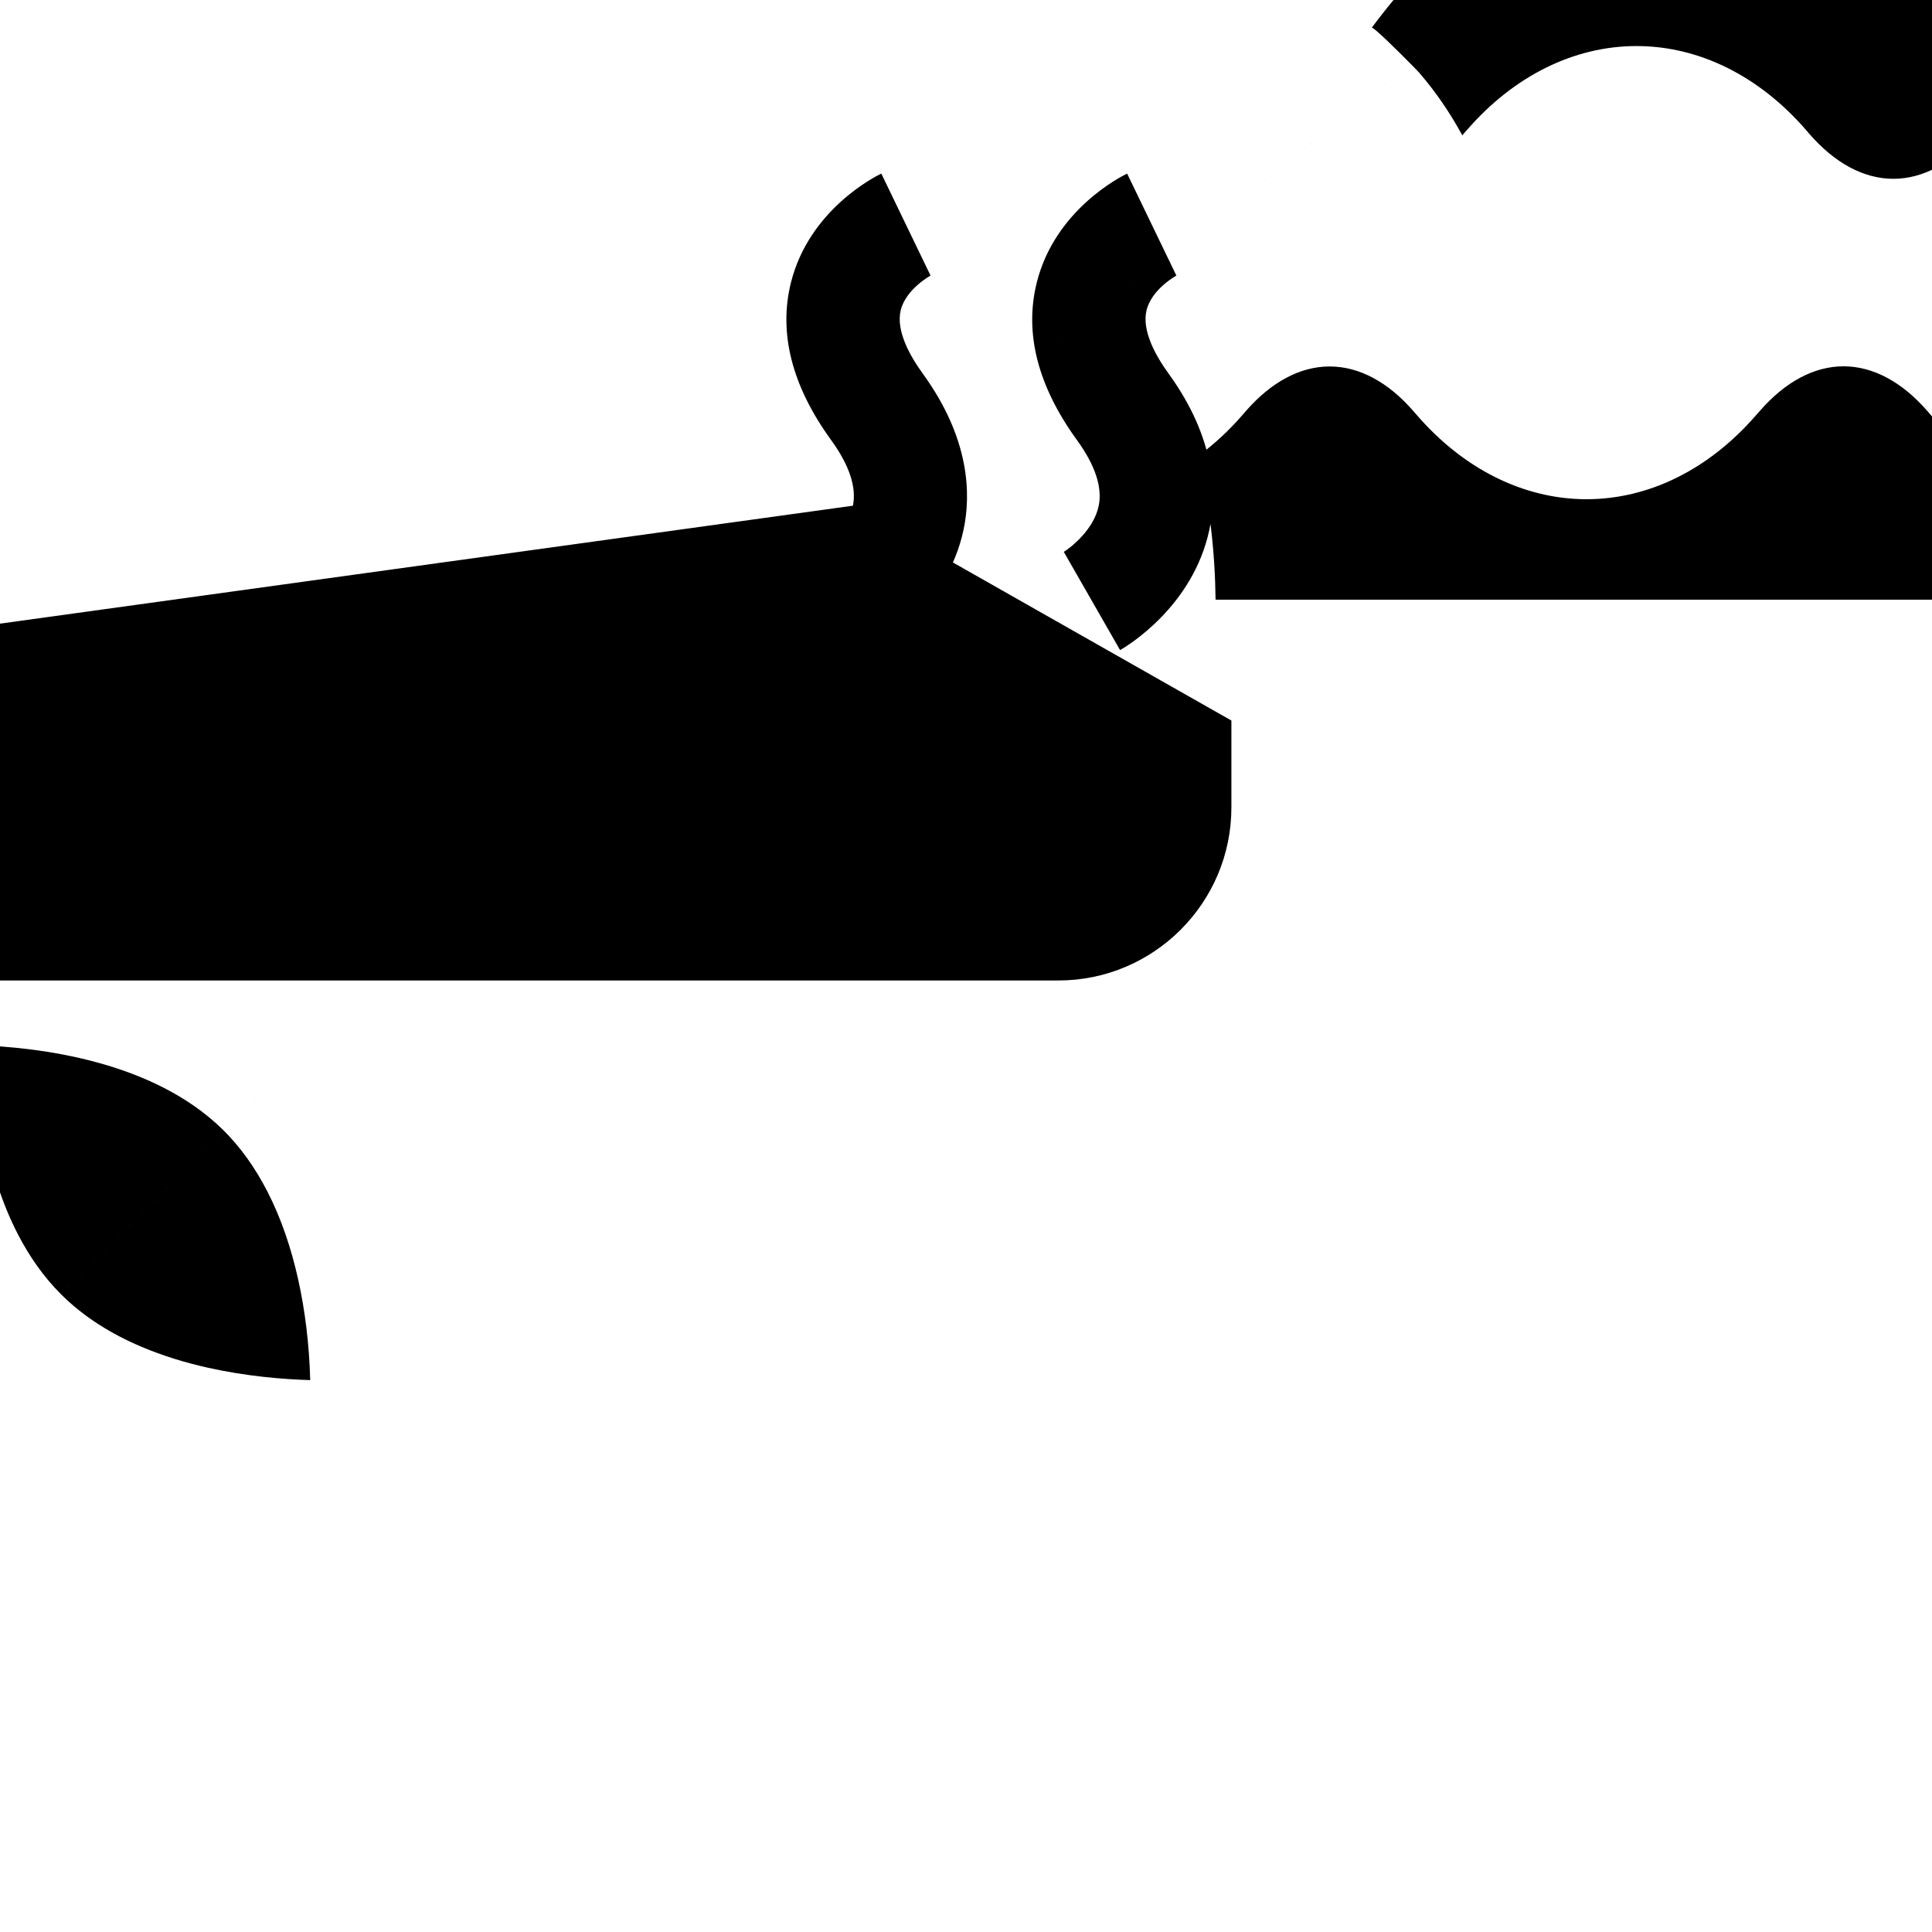
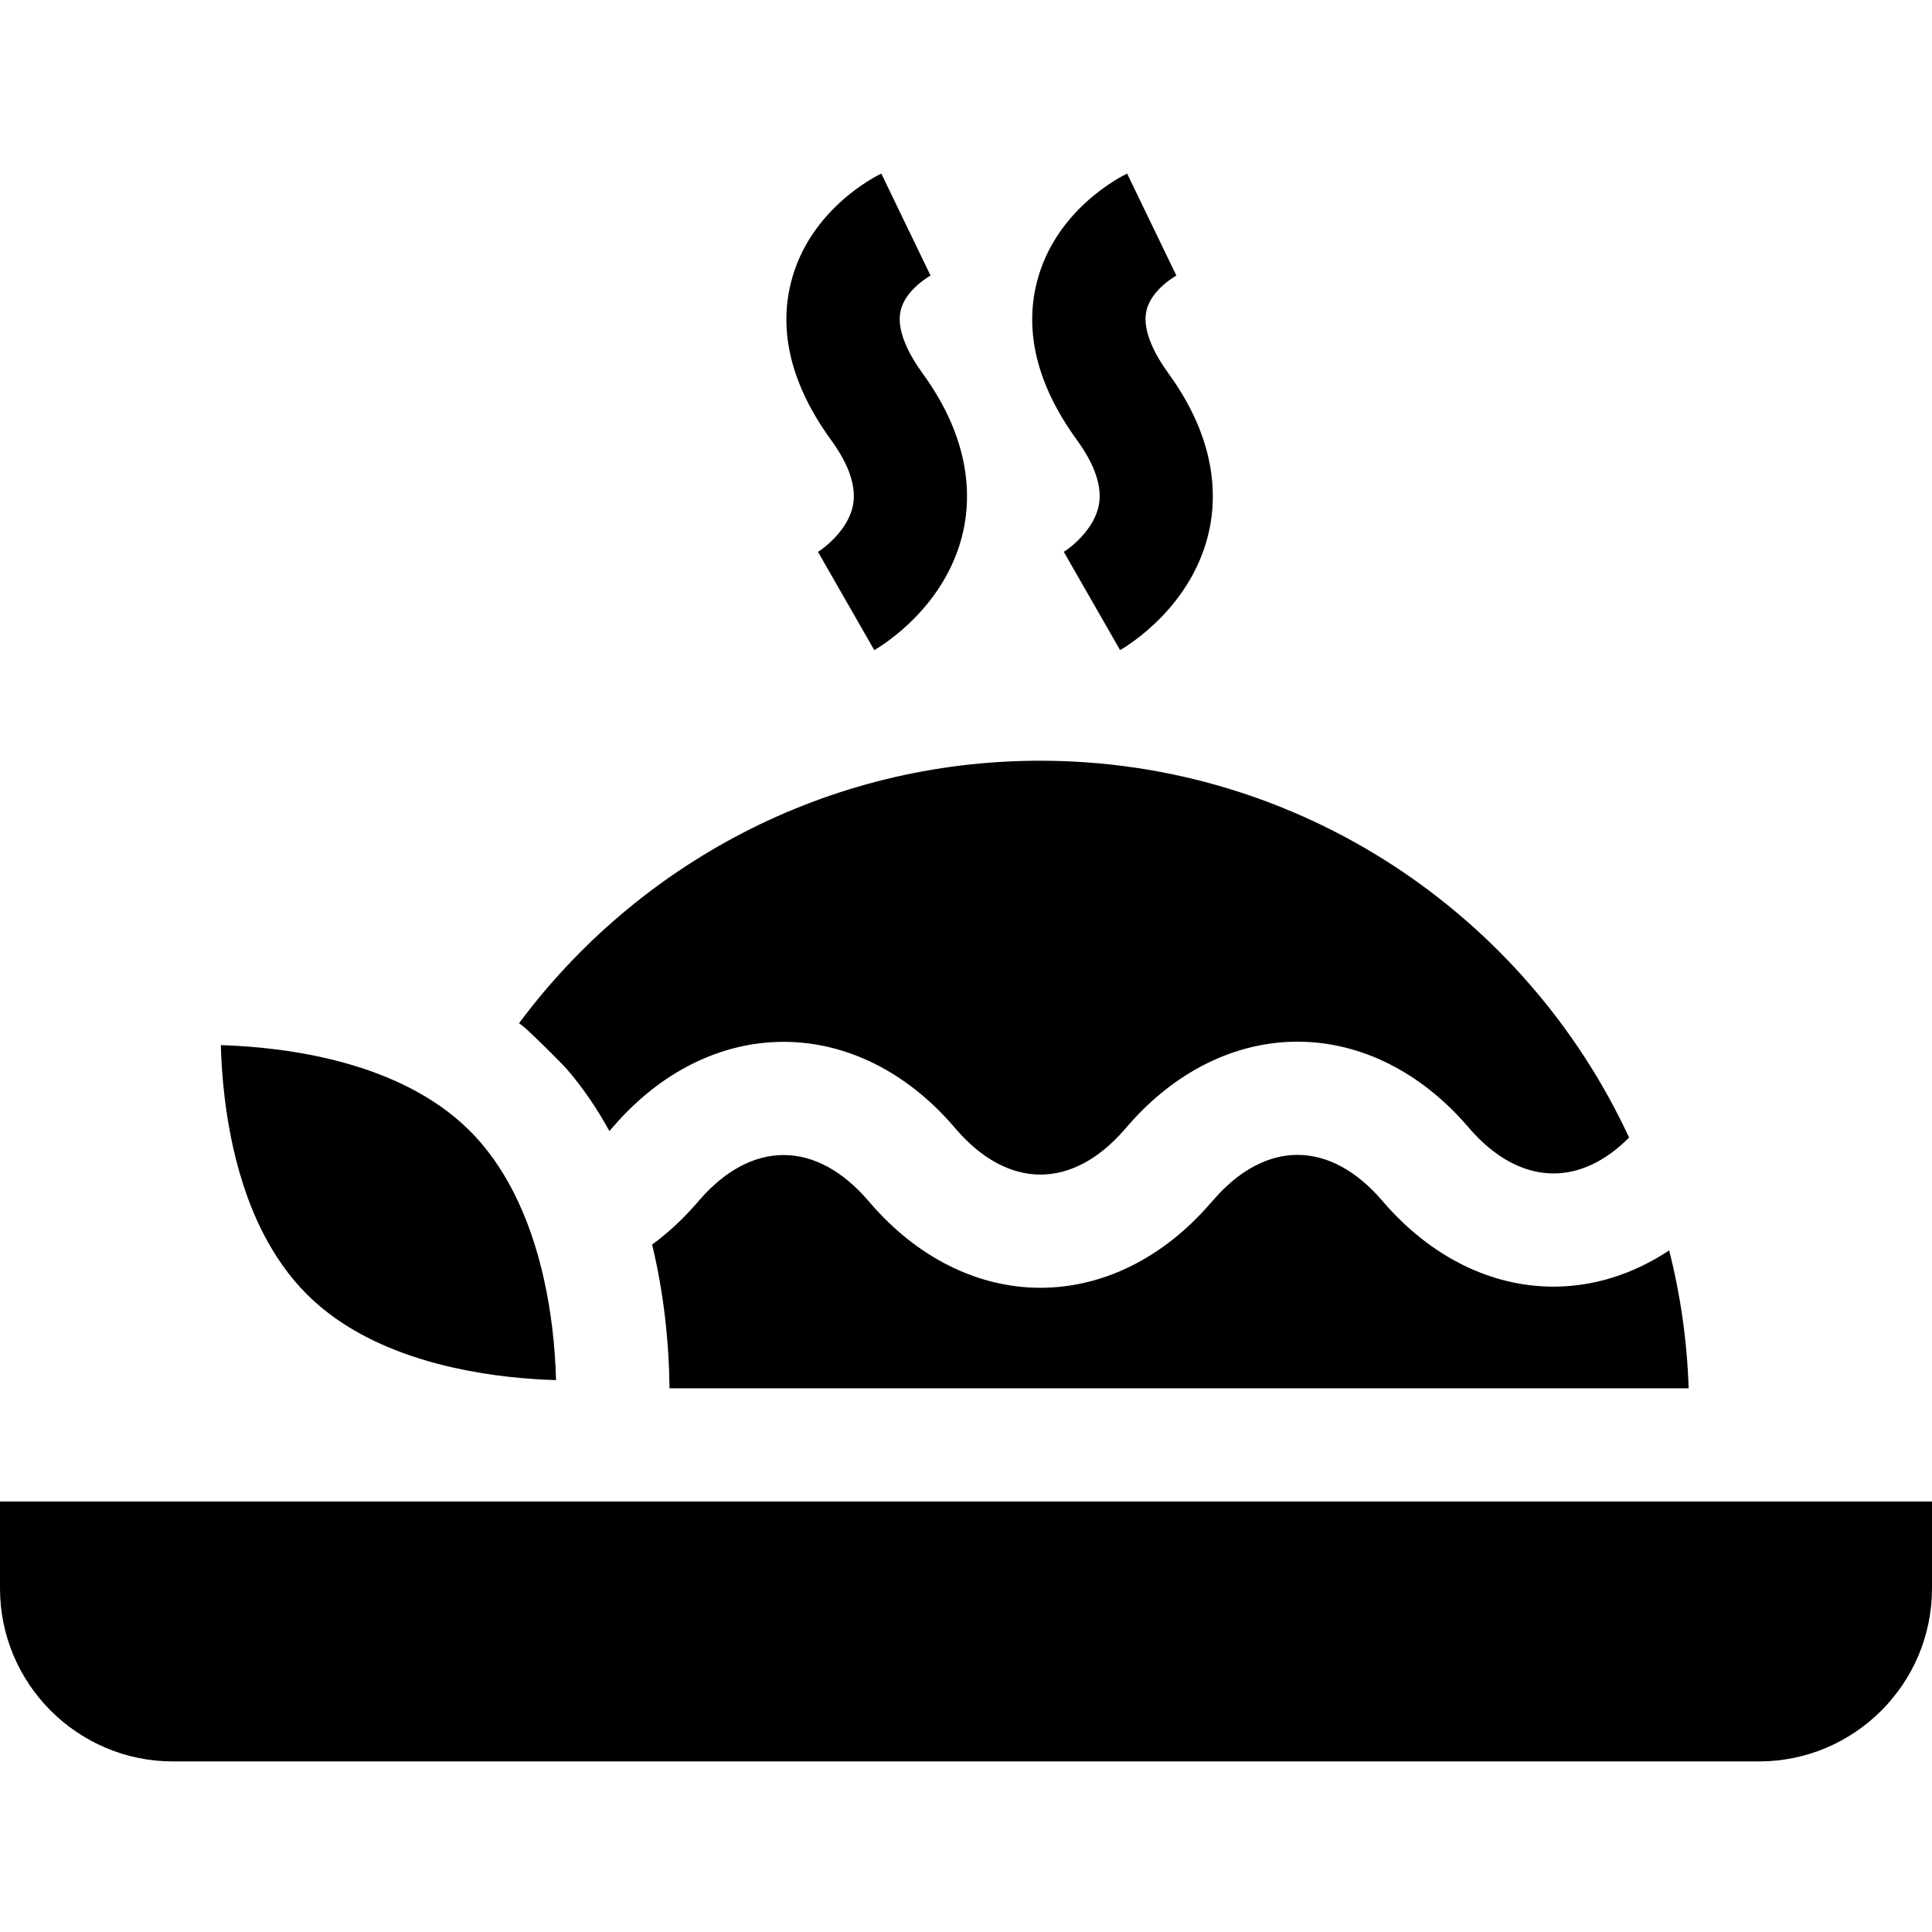
- <svg xmlns="http://www.w3.org/2000/svg" height="512pt" viewBox="0 -46 512.001 512" width="512pt">
-   <path d="M226.031 88.016c-1.25 6.195-7.211 11-9.402 12.328l.148-.086 14.914 26.027c1.961-1.125 19.297-11.57 23.645-31.824 2.008-9.363 1.766-24.156-10.793-41.453-3.375-4.648-7.133-11.328-5.855-16.734 1.352-5.707 8.023-9.313 8.09-9.348l-.18.09-13.043-27.016c-1.945.938-19.121 9.719-23.93 28.82-3.363 13.383.215 27.449 10.641 41.813 4.816 6.633 6.758 12.484 5.766 17.383zm0 0 65.145 0c-1.25 6.195-7.211 11-9.402 12.328l.148-.086 14.914 26.027c1.961-1.125 19.297-11.57 23.641-31.824 2.008-9.363 1.766-24.156-10.789-41.453-3.375-4.648-7.133-11.328-5.855-16.73 1.352-5.711 8.023-9.316 8.09-9.352l-.18.09-13.043-27.016c-1.941.938-19.121 9.719-23.93 28.82-3.367 13.383.215 27.449 10.641 41.813 4.816 6.633 6.754 12.484 5.766 17.383zm0 0-209.856 208.98c6.082 6.086 13.445 10.566 21.203 13.867 5.844 2.488 11.91 4.305 17.824 5.621 10.074 2.238 19.699 3.043 27.008 3.262l-.016-.52c-.27-8.836-1.277-17.672-3.207-26.301-1.793-8.004-4.387-15.879-8.141-23.188-3.129-6.094-7.09-11.805-12.02-16.582-9.16-8.895-21.078-14.297-32.867-17.539l-.297-.082c-11.941-3.25-23.711-4.305-32.285-4.566.359 12.945 2.535 33.141 11.445 50.281 2.977 5.715 6.695 11.094 11.352 15.746zm0 0 330.379-2.019c-16.609 0-32.609-7.969-45.09-22.43l-.398-.469c-6.762-7.84-14.473-12-22.301-12.023h-.059c-7.781 0-15.453 4.094-22.18 11.82l-1.152 1.301c-12.418 14.25-28.32 22.102-44.789 22.102h-.129c-16.551-.051-32.512-8.012-44.941-22.422l-.66-.758c-6.75-7.832-14.469-11.992-22.301-12h-.051c-7.789 0-15.469 4.098-22.219 11.848l-.891 1.031c-3.629 4.18-7.559 7.801-11.719 10.852l.156.676c2.898 12.246 4.305 24.828 4.453 37.406h270.082c-.41-12.566-2.184-24.793-5.16-36.543-9.426 6.25-19.887 9.598-30.602 9.609zm0 0-411.699 56.933v23.035c0 25.281 20.57 45.852 45.852 45.852h420.297c25.281 0 45.852-20.57 45.852-45.852v-23.035zm0 0 147.91-116.992c1.191 1.211 2.07 2.125 2.316 2.414 4.336 5.051 8.086 10.578 11.266 16.422l.406-.469.902-1.027c12.438-14.293 28.359-22.16 44.859-22.16h.098c16.563.027 32.531 7.988 44.973 22.41l.648.758c6.762 7.832 14.469 11.992 22.289 12.012h.063c7.777 0 15.449-4.09 22.188-11.82l1.141-1.301c12.422-14.25 28.332-22.102 44.789-22.102h.141c16.551.051 32.512 8.012 44.941 22.434l.41.469c6.77 7.859 14.508 12.02 22.379 12.02 6.961-.008 13.816-3.285 20.008-9.512-27.324-58.906-87.016-99.867-156.113-99.867-56.52 0-106.742 27.418-138.113 69.637.285-.387 6.789 6.004 10.41 9.684zm0 0" />
+ <svg xmlns="http://www.w3.org/2000/svg" style="isolation:isolate" viewBox="0 0 512 512" width="512pt" height="512pt">
+   <defs>
+     <clipPath id="a">
+       <path d="M0 0h512v512h-512z" />
+     </clipPath>
+   </defs>
+   <g clip-path="url(#a)">
+     <path d="M226.031 134.016c-1.25 6.195-7.211 11-9.403 12.328l.149-.086 14.914 26.027c1.961-1.125 19.297-11.57 23.644-31.824 2.008-9.363 1.766-24.156-10.793-41.453-3.375-4.648-7.132-11.328-5.855-16.734 1.352-5.707 8.023-9.313 8.09-9.348l-.18.09-13.043-27.016c-1.945.938-19.121 9.719-23.929 28.821-3.364 13.383.214 27.449 10.64 41.812 4.817 6.633 6.758 12.485 5.766 17.383zM291.175 134.016c-1.25 6.195-7.211 11-9.402 12.328l.148-.086 14.914 26.027c1.961-1.125 19.297-11.57 23.641-31.824 2.008-9.363 1.766-24.156-10.789-41.453-3.375-4.648-7.133-11.328-5.856-16.73 1.352-5.711 8.024-9.317 8.09-9.352l-.179.09-13.043-27.016c-1.942.938-19.121 9.719-23.93 28.821-3.367 13.383.215 27.449 10.641 41.812 4.816 6.633 6.753 12.485 5.765 17.383zM81.32 342.996c6.082 6.086 13.445 10.566 21.203 13.867 5.844 2.488 11.91 4.305 17.824 5.621 10.075 2.239 19.7 3.043 27.008 3.262l-.015-.52c-.27-8.835-1.278-17.671-3.207-26.3-1.793-8.004-4.387-15.879-8.141-23.188-3.129-6.093-7.09-11.804-12.02-16.582-9.16-8.894-21.078-14.297-32.867-17.539l-.297-.082c-11.941-3.25-23.71-4.304-32.285-4.566.36 12.945 2.535 33.14 11.446 50.281 2.976 5.715 6.695 11.094 11.351 15.746zM411.698 340.976c-16.609 0-32.609-7.968-45.089-22.429l-.399-.469c-6.761-7.84-14.472-12-22.301-12.023h-.058c-7.781 0-15.453 4.093-22.18 11.82l-1.152 1.301c-12.418 14.25-28.32 22.101-44.789 22.101h-.129c-16.551-.051-32.512-8.011-44.941-22.422l-.66-.757c-6.75-7.832-14.469-11.993-22.301-12h-.051c-7.789 0-15.469 4.097-22.219 11.847l-.89 1.032c-3.629 4.179-7.559 7.8-11.719 10.851l.156.676c2.899 12.246 4.305 24.828 4.453 37.406h270.082c-.41-12.566-2.184-24.793-5.16-36.543-9.426 6.25-19.887 9.598-30.602 9.609h-.051zM0 397.91v23.035c0 25.281 20.57 45.852 45.851 45.852h420.297c25.281 0 45.851-20.571 45.851-45.852v-23.035h-511.999zM147.91 280.918c1.191 1.211 2.07 2.125 2.316 2.414 4.336 5.051 8.086 10.578 11.266 16.422l.406-.469.902-1.027c12.438-14.293 28.36-22.16 44.86-22.16h.097c16.563.027 32.532 7.988 44.973 22.41l.648.758c6.762 7.832 14.469 11.992 22.289 12.011h.063c7.777 0 15.449-4.09 22.187-11.82l1.141-1.301c12.422-14.25 28.332-22.101 44.789-22.101h.141c16.55.051 32.511 8.011 44.941 22.433l.41.469c6.77 7.859 14.508 12.02 22.379 12.02 6.961-.008 13.816-3.286 20.008-9.512-27.324-58.906-87.016-99.867-156.113-99.867-56.52 0-106.742 27.418-138.113 69.636.285-.386 6.789 6.004 10.41 9.684z" />
+   </g>
</svg>
